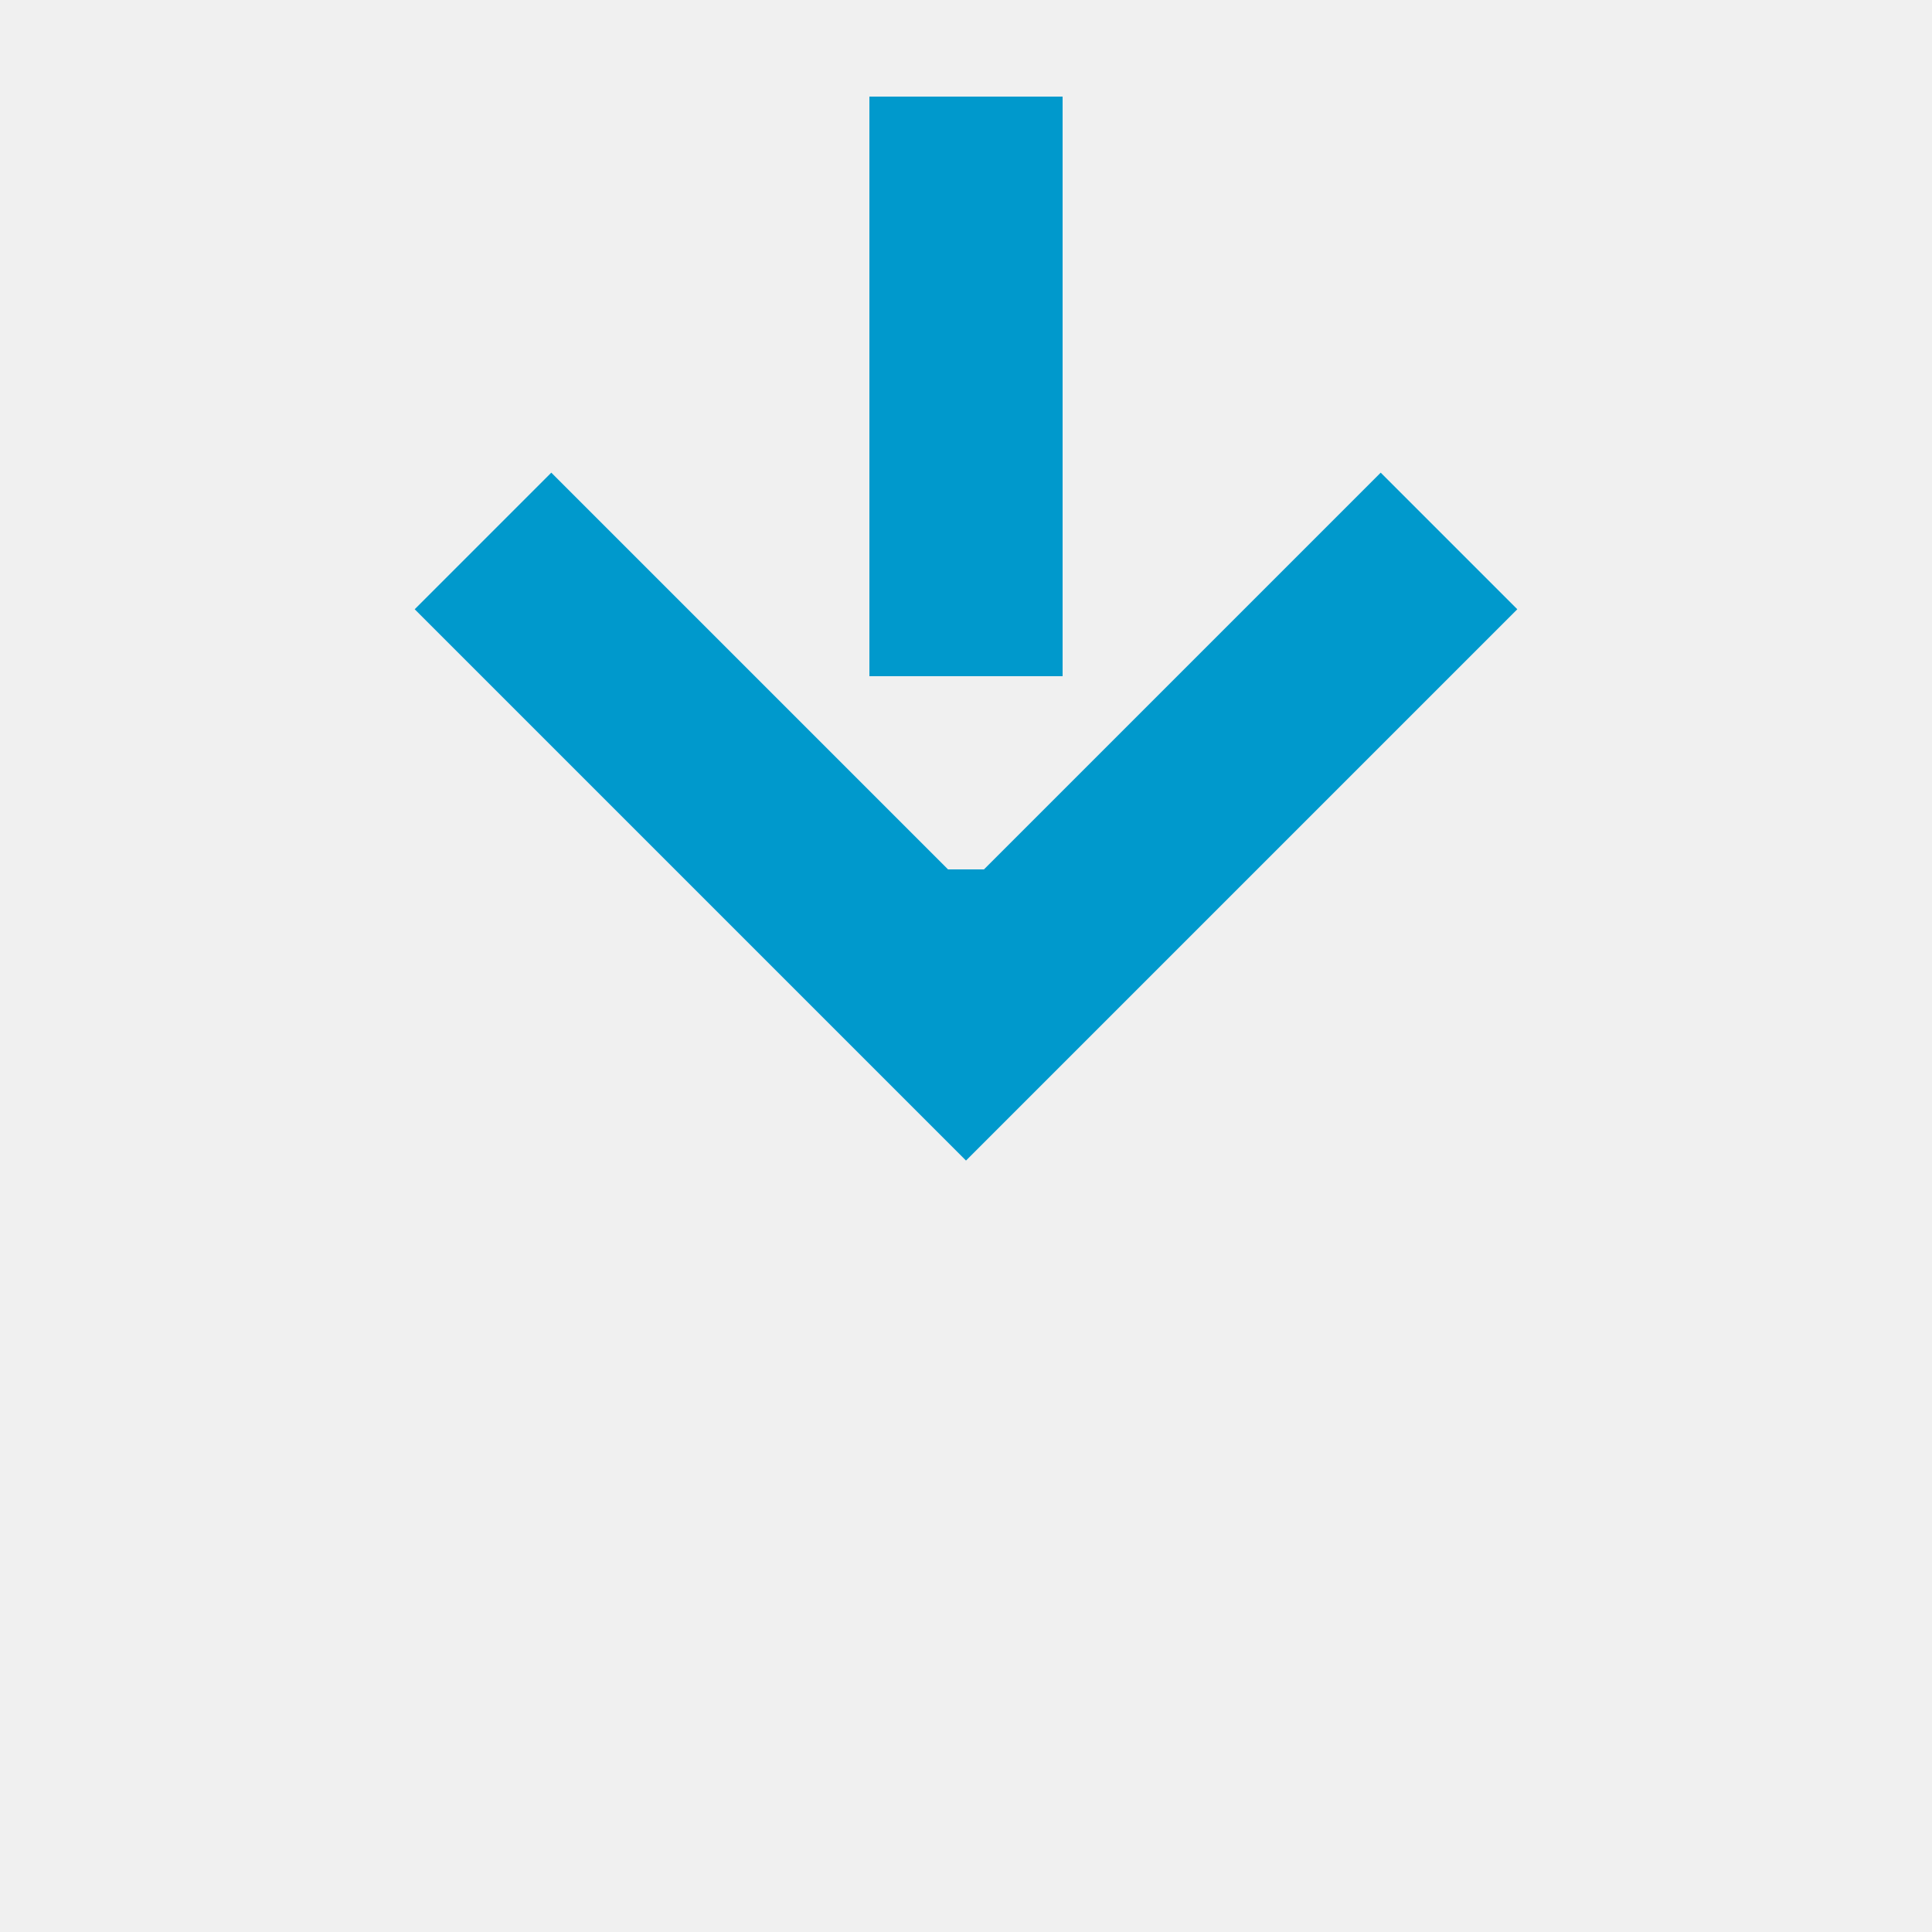
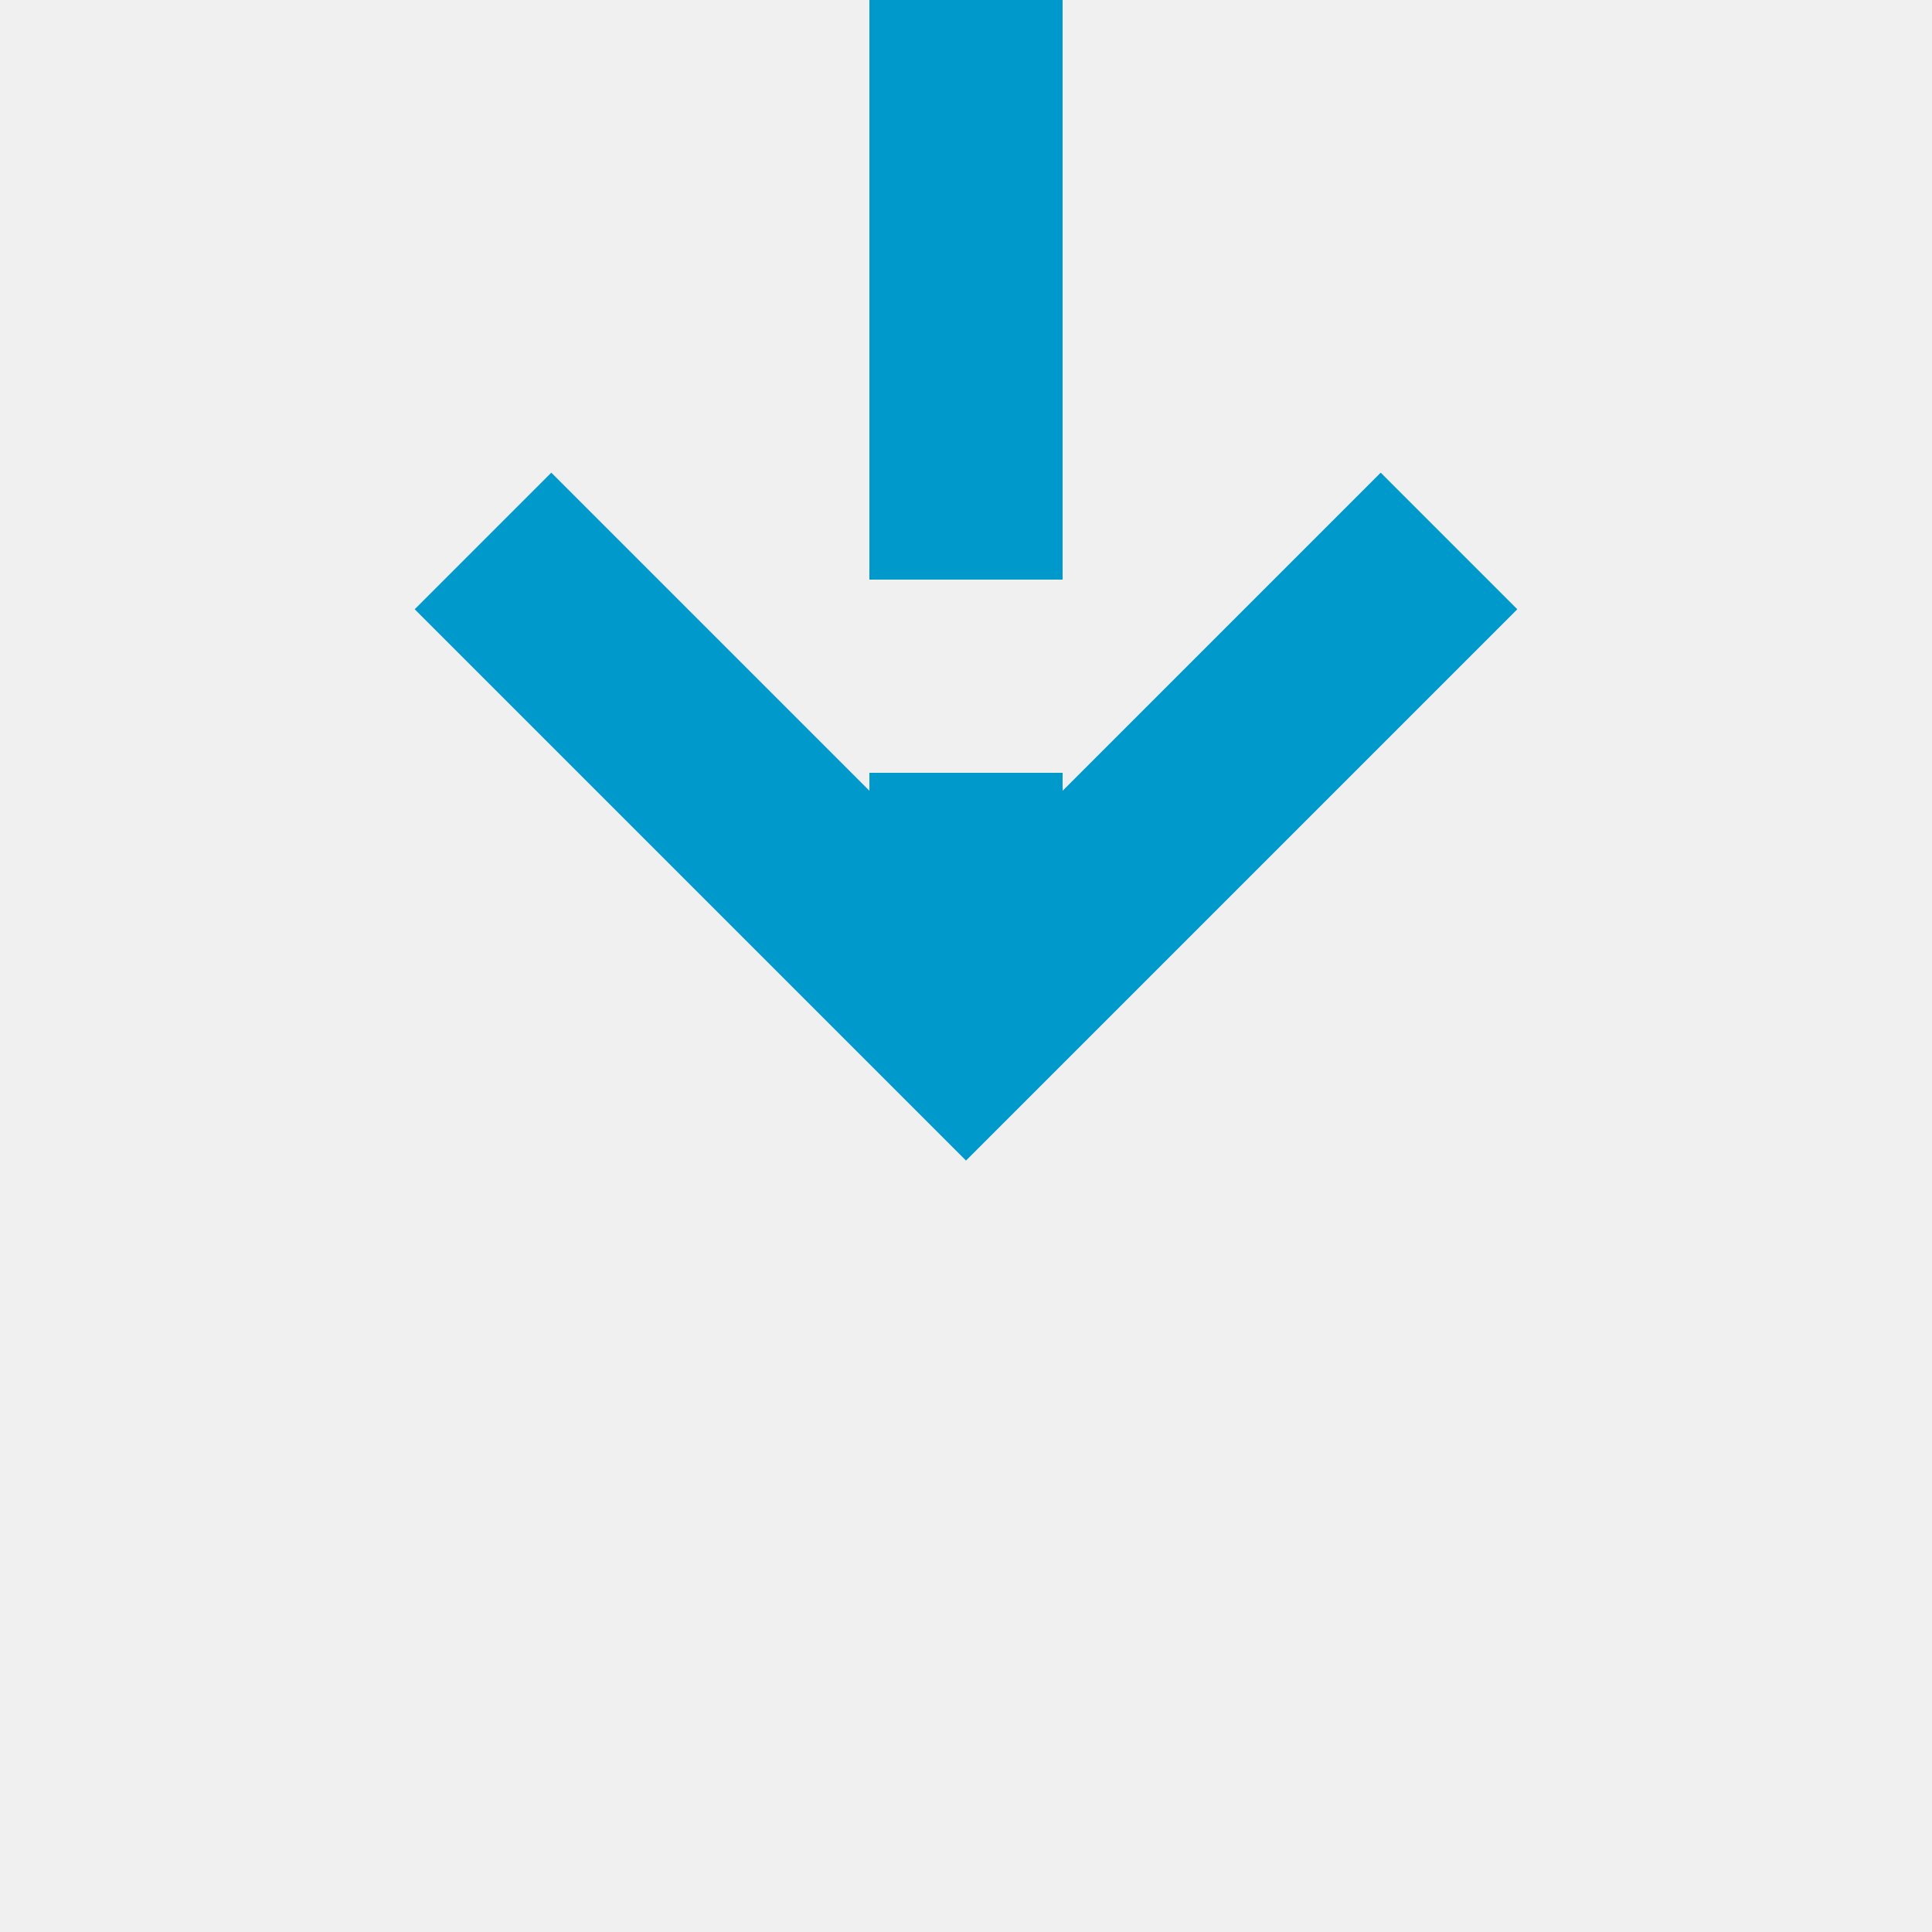
- <svg xmlns="http://www.w3.org/2000/svg" version="1.1" width="20px" height="20px" preserveAspectRatio="xMinYMid meet" viewBox="1984 1995  20 18">
-   <path d="M 1994 1963  L 1994 2004  " stroke-width="2" stroke-dasharray="6,2" stroke="#0099cc" fill="none" />
-   <path d="M 1998.293 1998.893  L 1994 2003.186  L 1989.707 1998.893  L 1988.293 2000.307  L 1993.293 2005.307  L 1994 2006.014  L 1994.707 2005.307  L 1999.707 2000.307  L 1998.293 1998.893  Z " fill-rule="nonzero" fill="#0099cc" stroke="none" />
+ <svg xmlns="http://www.w3.org/2000/svg" version="1.1" width="20px" height="20px" preserveAspectRatio="xMinYMid meet" viewBox="1984 1112  20 18">
+   <defs>
+     <mask fill="white" id="clip61">
+       <path d="M 1978.5 1083  L 2009.5 1083  L 2009.5 1111  L 1978.5 1111  Z M 1978.5 1070  L 2009.5 1070  L 2009.5 1133  L 1978.5 1133  Z " fill-rule="evenodd" />
+     </mask>
+   </defs>
+   <path d="M 1994 1083  L 1994 1070  M 1994 1111  L 1994 1121  " stroke-width="2" stroke-dasharray="6,2" stroke="#0099cc" fill="none" />
+   <path d="M 1998.293 1115.893  L 1994 1120.186  L 1989.707 1115.893  L 1988.293 1117.307  L 1993.293 1122.307  L 1994 1123.014  L 1994.707 1122.307  L 1999.707 1117.307  L 1998.293 1115.893  Z " fill-rule="nonzero" fill="#0099cc" stroke="none" mask="url(#clip61)" />
</svg>
